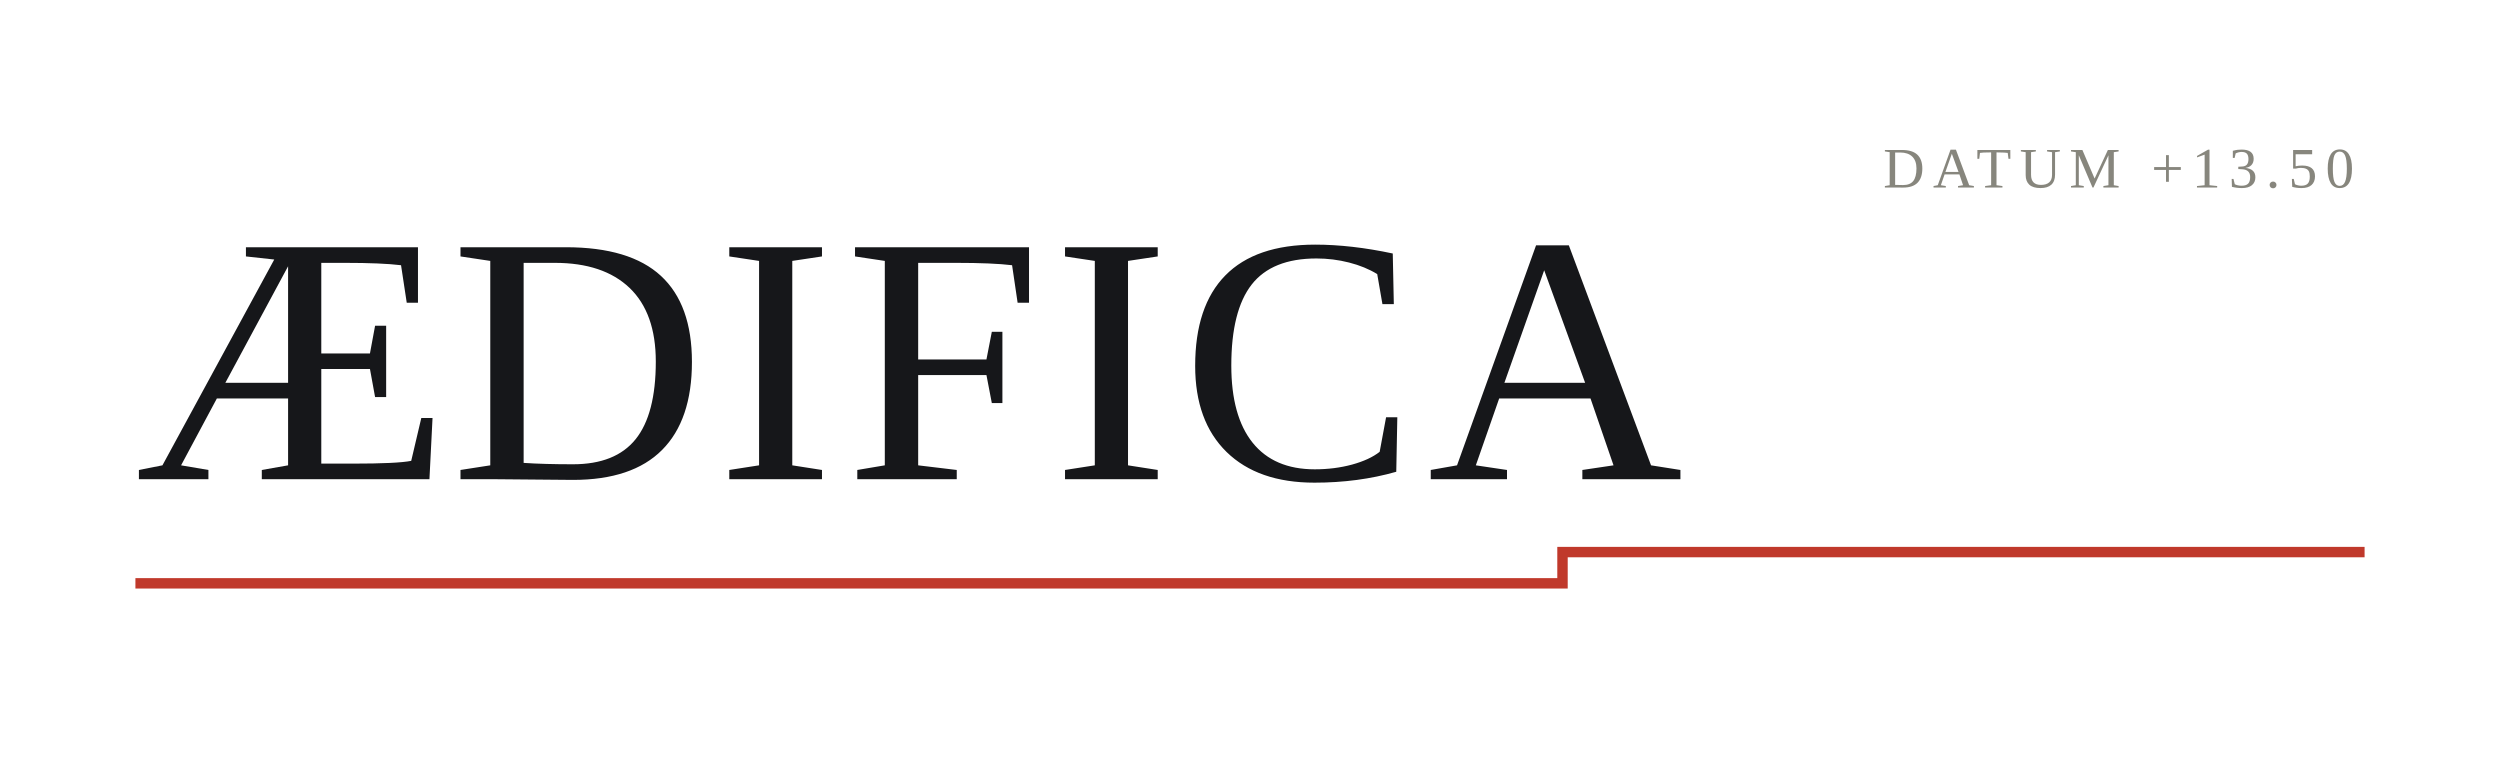
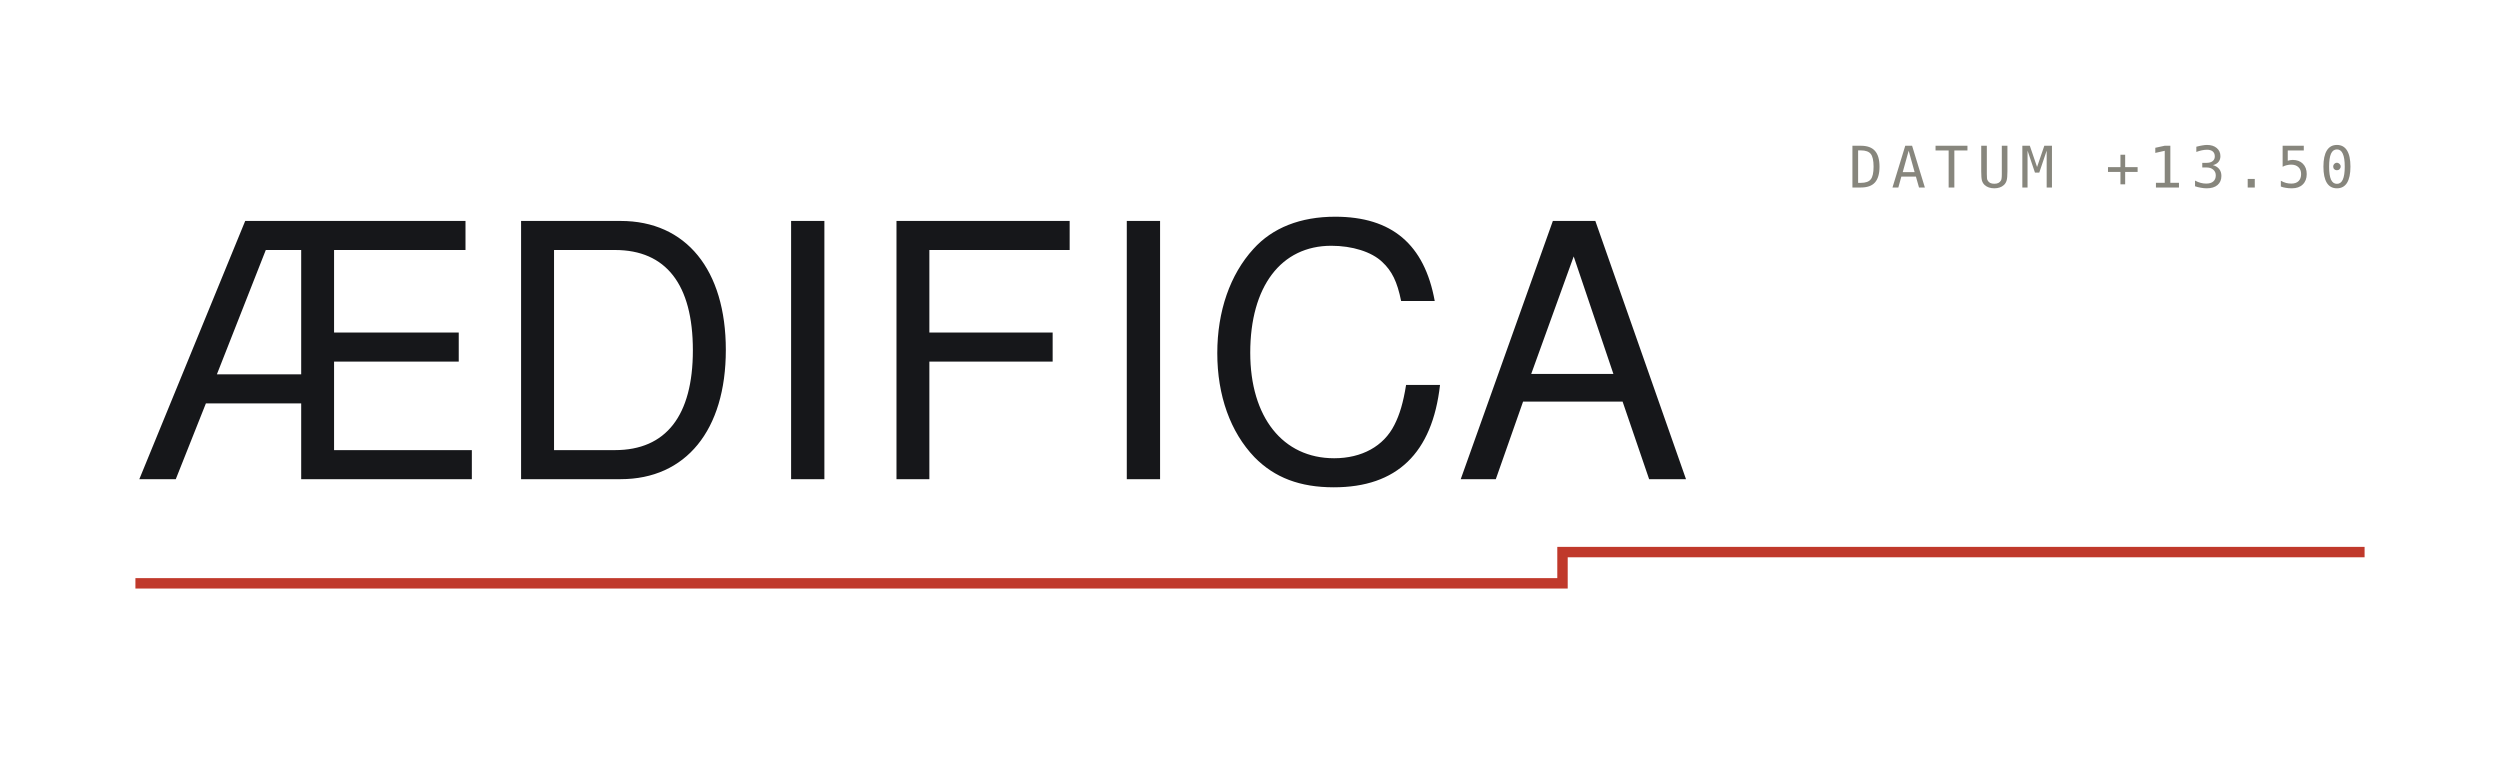
- <svg xmlns="http://www.w3.org/2000/svg" viewBox="0 0 480 150" width="480" height="150" role="img" aria-label="AEDIFICA">
-   <text class="mono" x="452" y="36" text-anchor="end" font-size="11" letter-spacing="1.6" fill="#87867D">DATUM +13.50</text>
-   <text class="wm" x="26" y="92" font-size="68" font-weight="300" letter-spacing="2" fill="#16171A">
+ <svg xmlns="http://www.w3.org/2000/svg" viewBox="0 0 480 150" width="480" height="150" role="img" aria-label="ÆDIFICA">
+   <text x="452" y="36" text-anchor="end" font-family="'IBM Plex Mono', ui-monospace, monospace" font-size="11" letter-spacing="1.6" fill="#87867D">DATUM +13.50</text>
+   <text x="26" y="92" font-family="'Space Grotesk', Helvetica, Arial, sans-serif" font-size="68" font-weight="300" letter-spacing="2" fill="#16171A">
    <tspan font-weight="400">Æ</tspan>DIFICA</text>
  <path d="M26 112 H300 V106 H454" fill="none" stroke="#C0392B" stroke-width="2" />
</svg>
